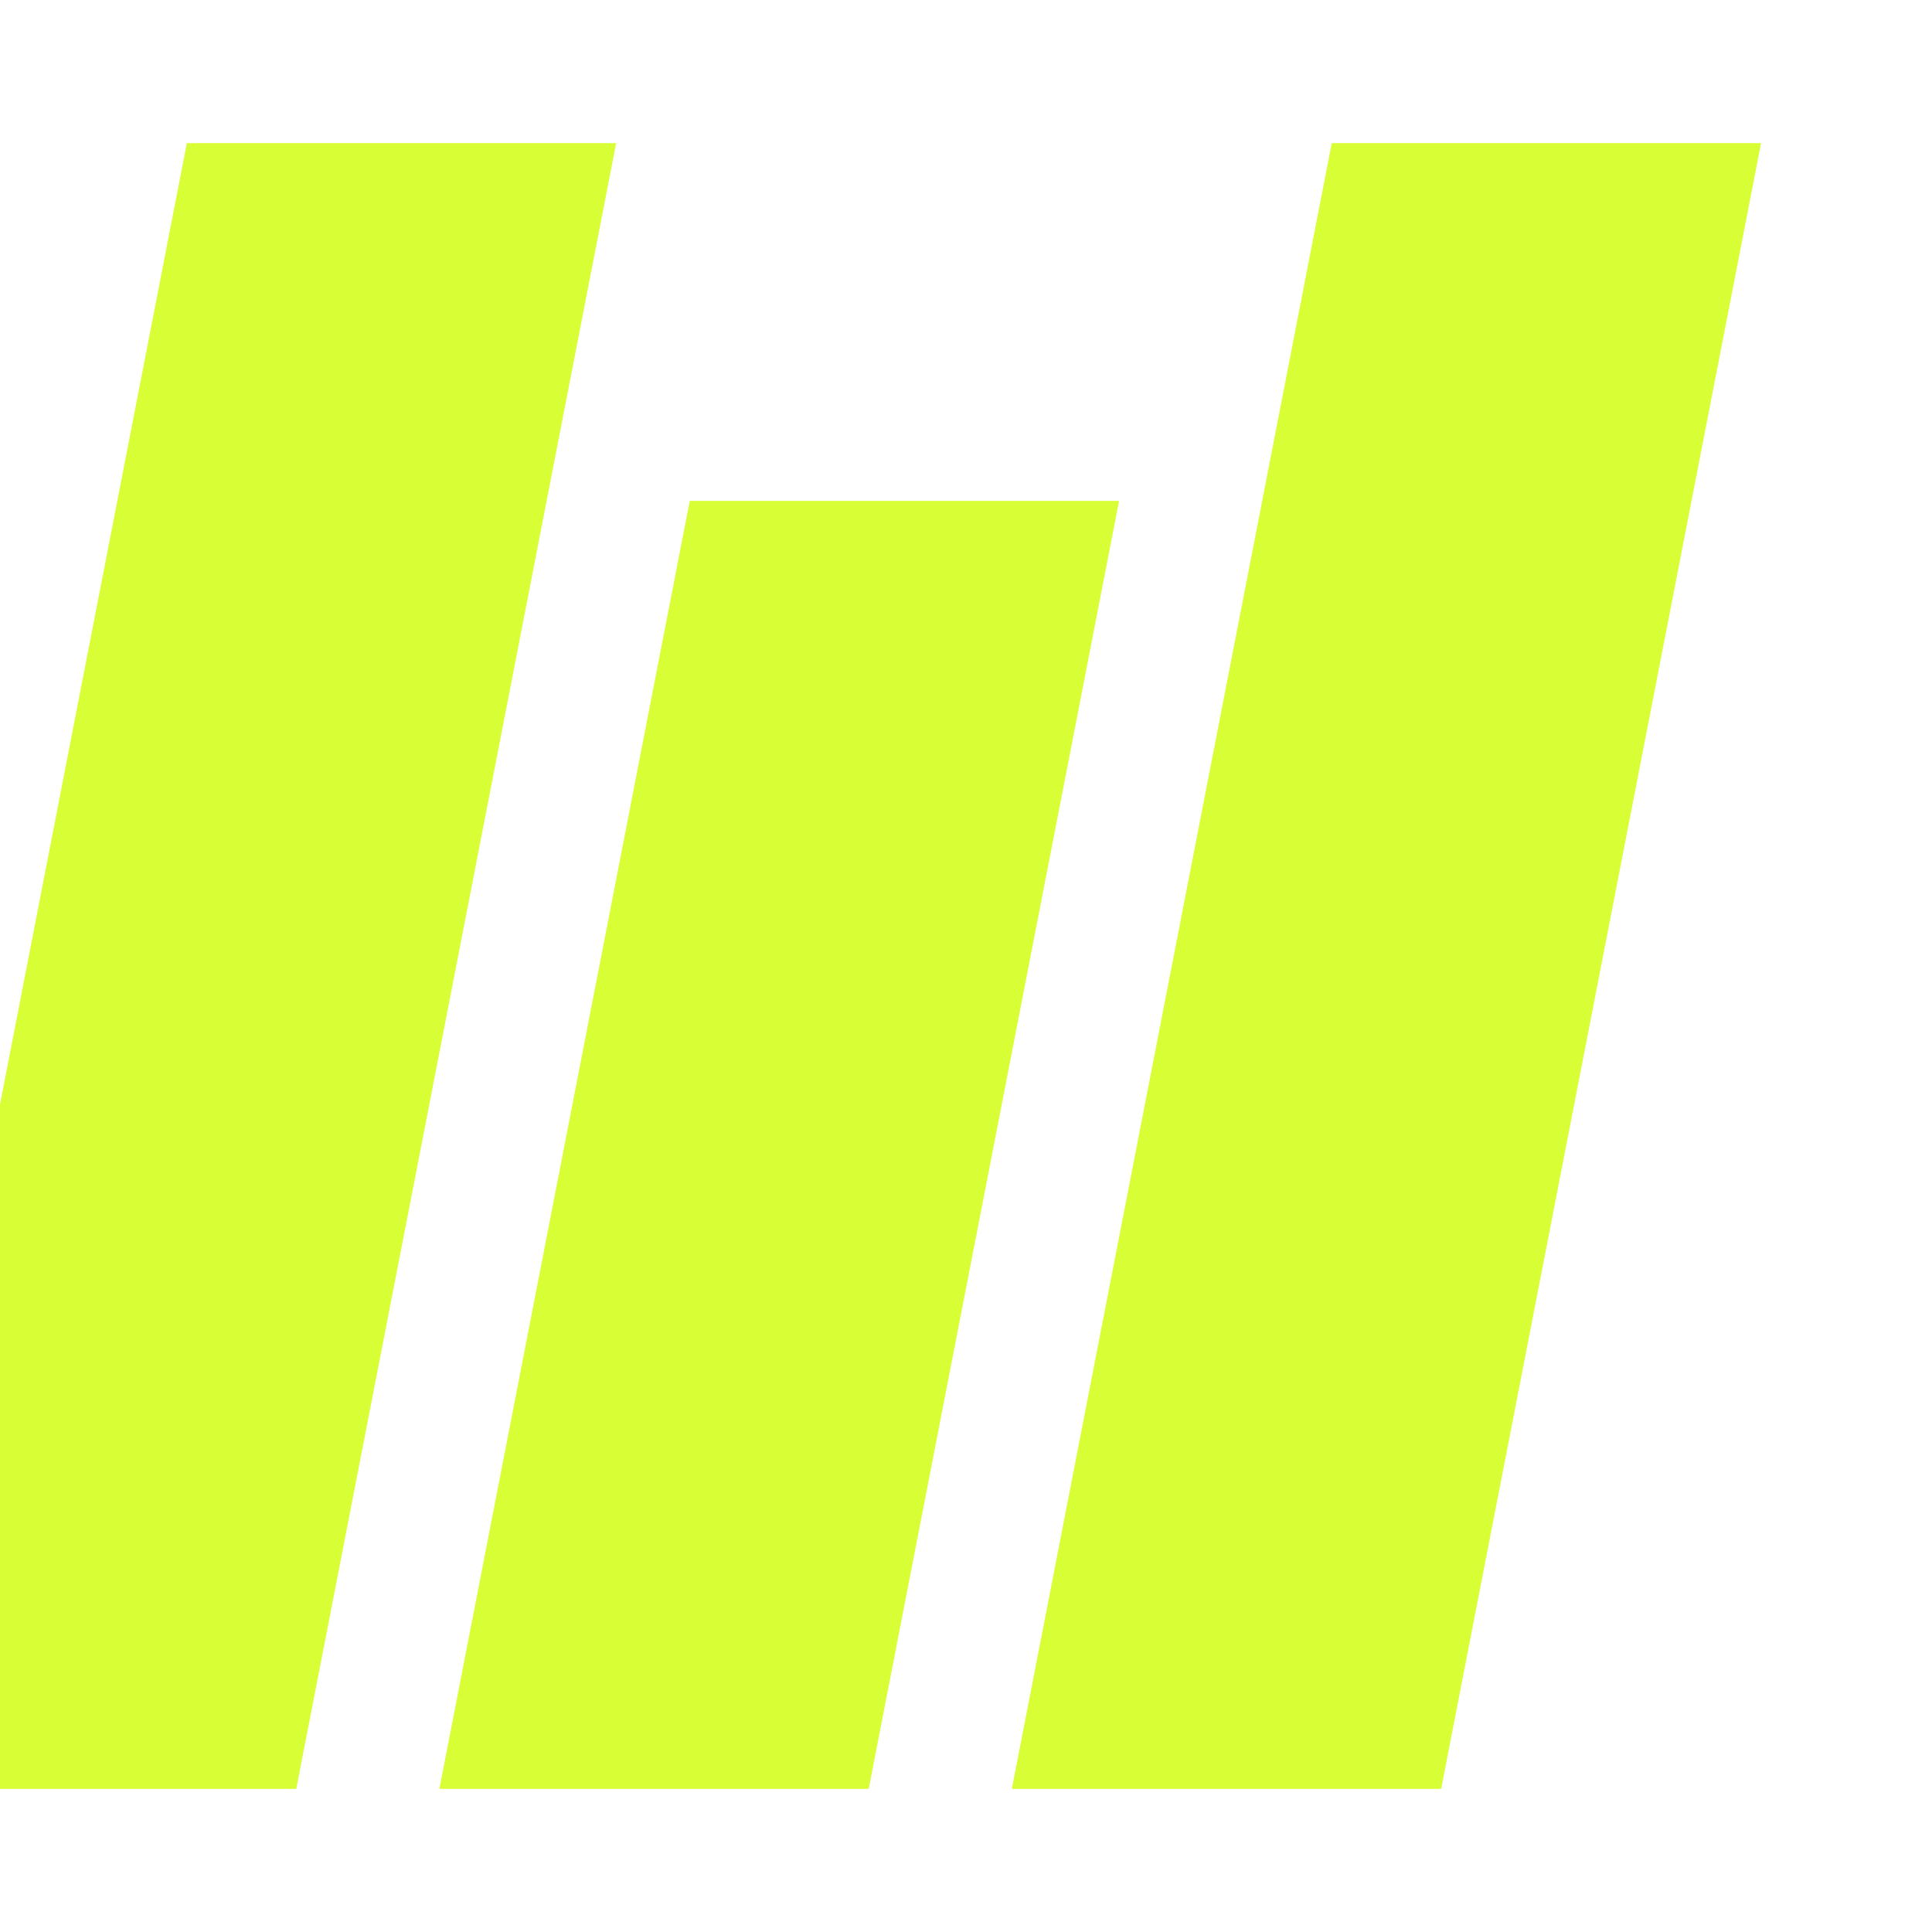
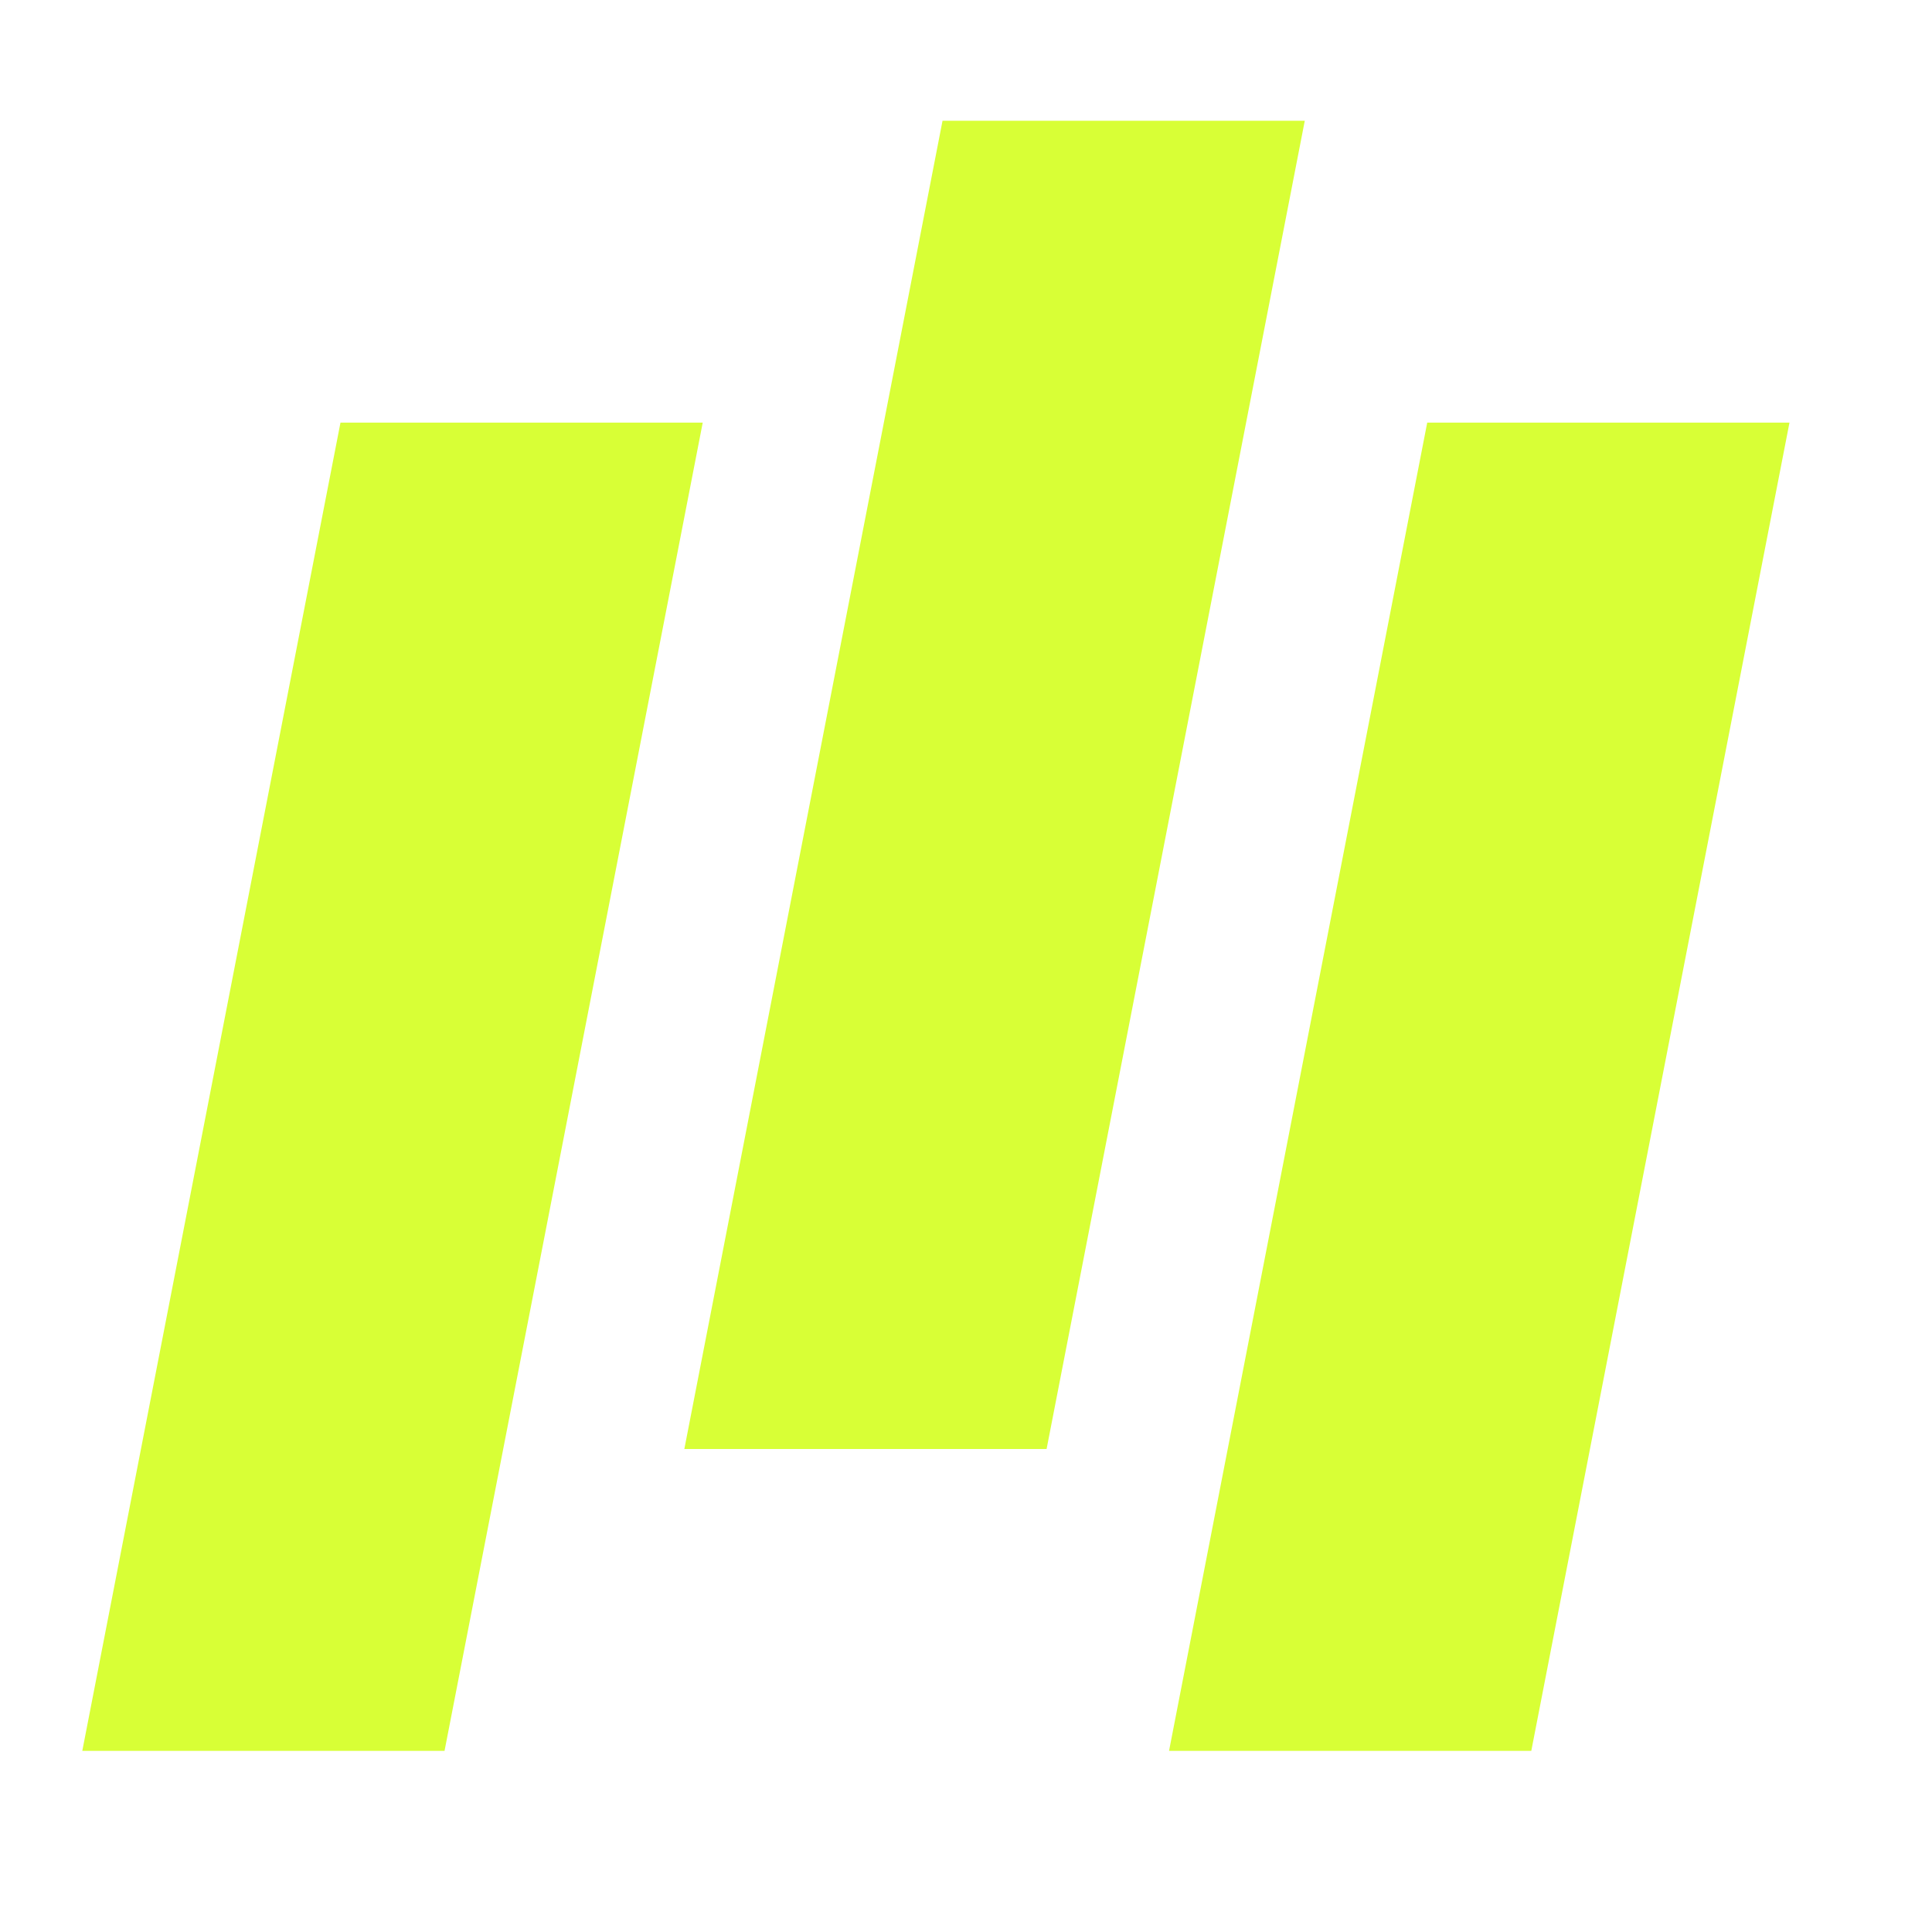
- <svg xmlns="http://www.w3.org/2000/svg" width="27" height="27" viewBox="0 0 27 27">
+ <svg xmlns="http://www.w3.org/2000/svg" width="32" height="32" viewBox="0 0 32 32">
  <g transform="skewX(-11)" fill="#d8ff36">
-     <rect x="3" y="2" width="6" height="23" />
-     <rect x="11" y="7" width="6" height="18" />
-     <rect x="19" y="2" width="6" height="23" />
+     <rect x="7" y="7" width="6" height="22" />
+     <rect x="16" y="2" width="6" height="22" />
+     <rect x="25" y="7" width="6" height="22" />
  </g>
</svg>
